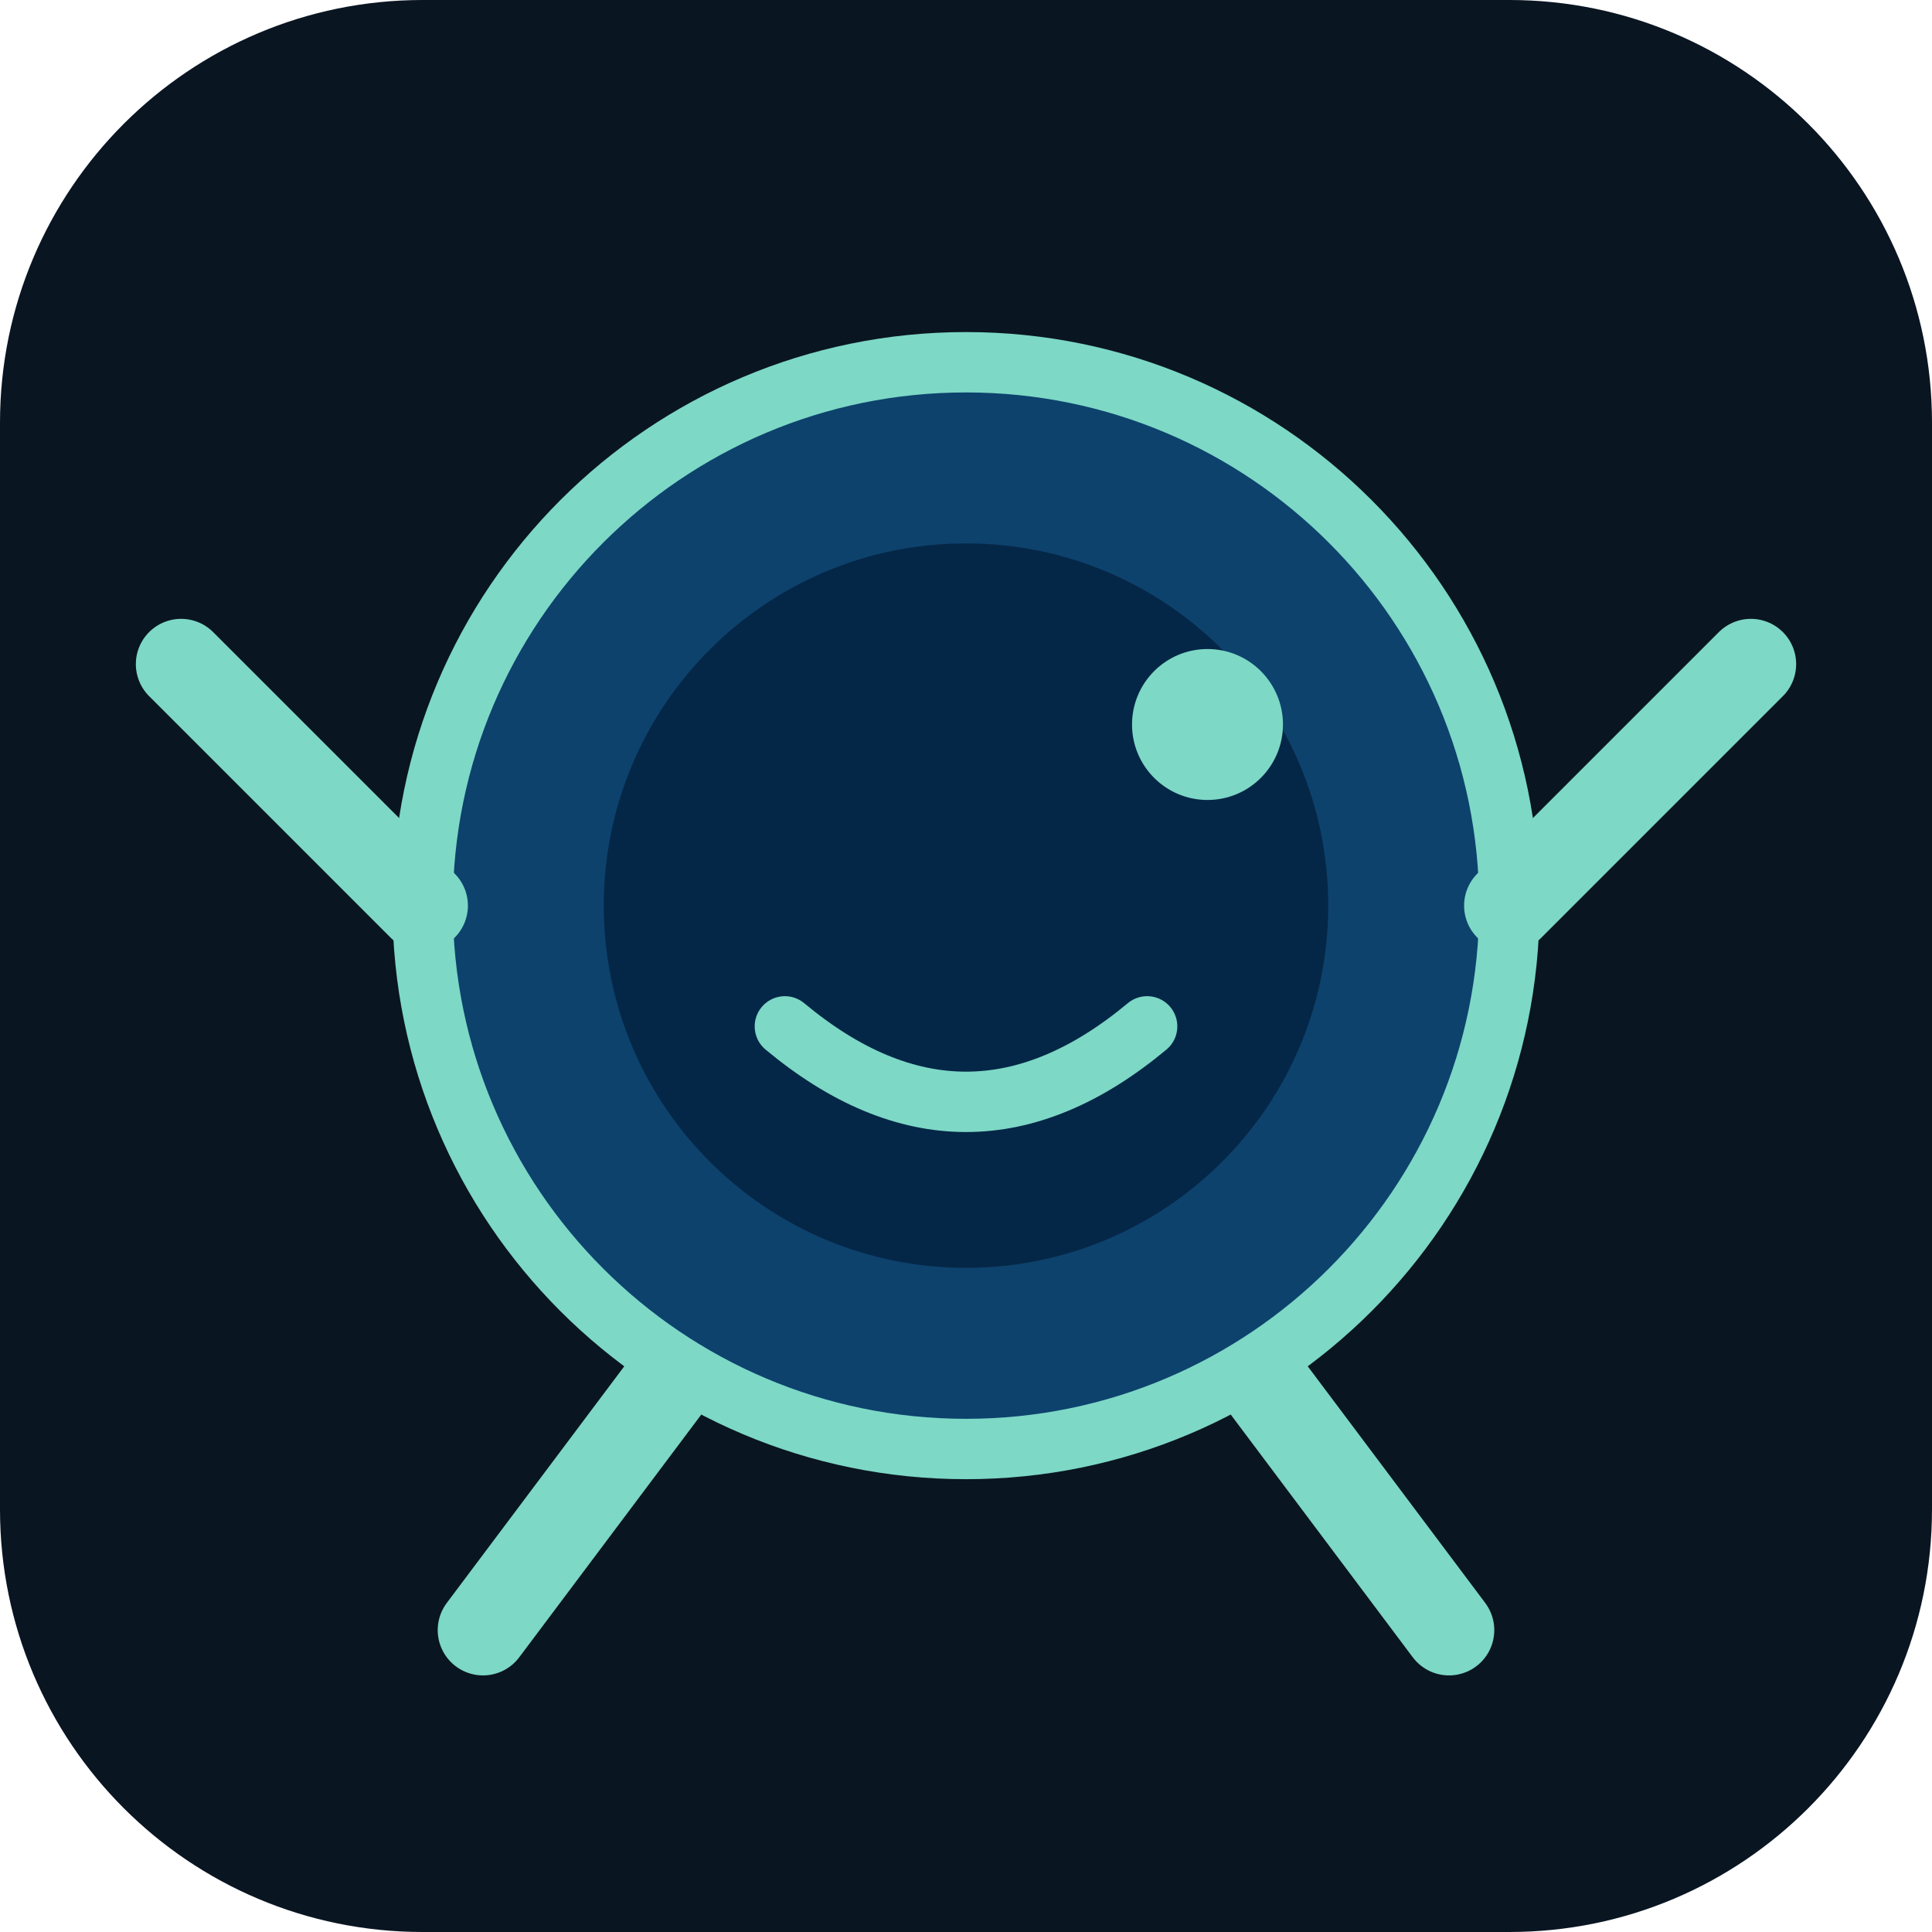
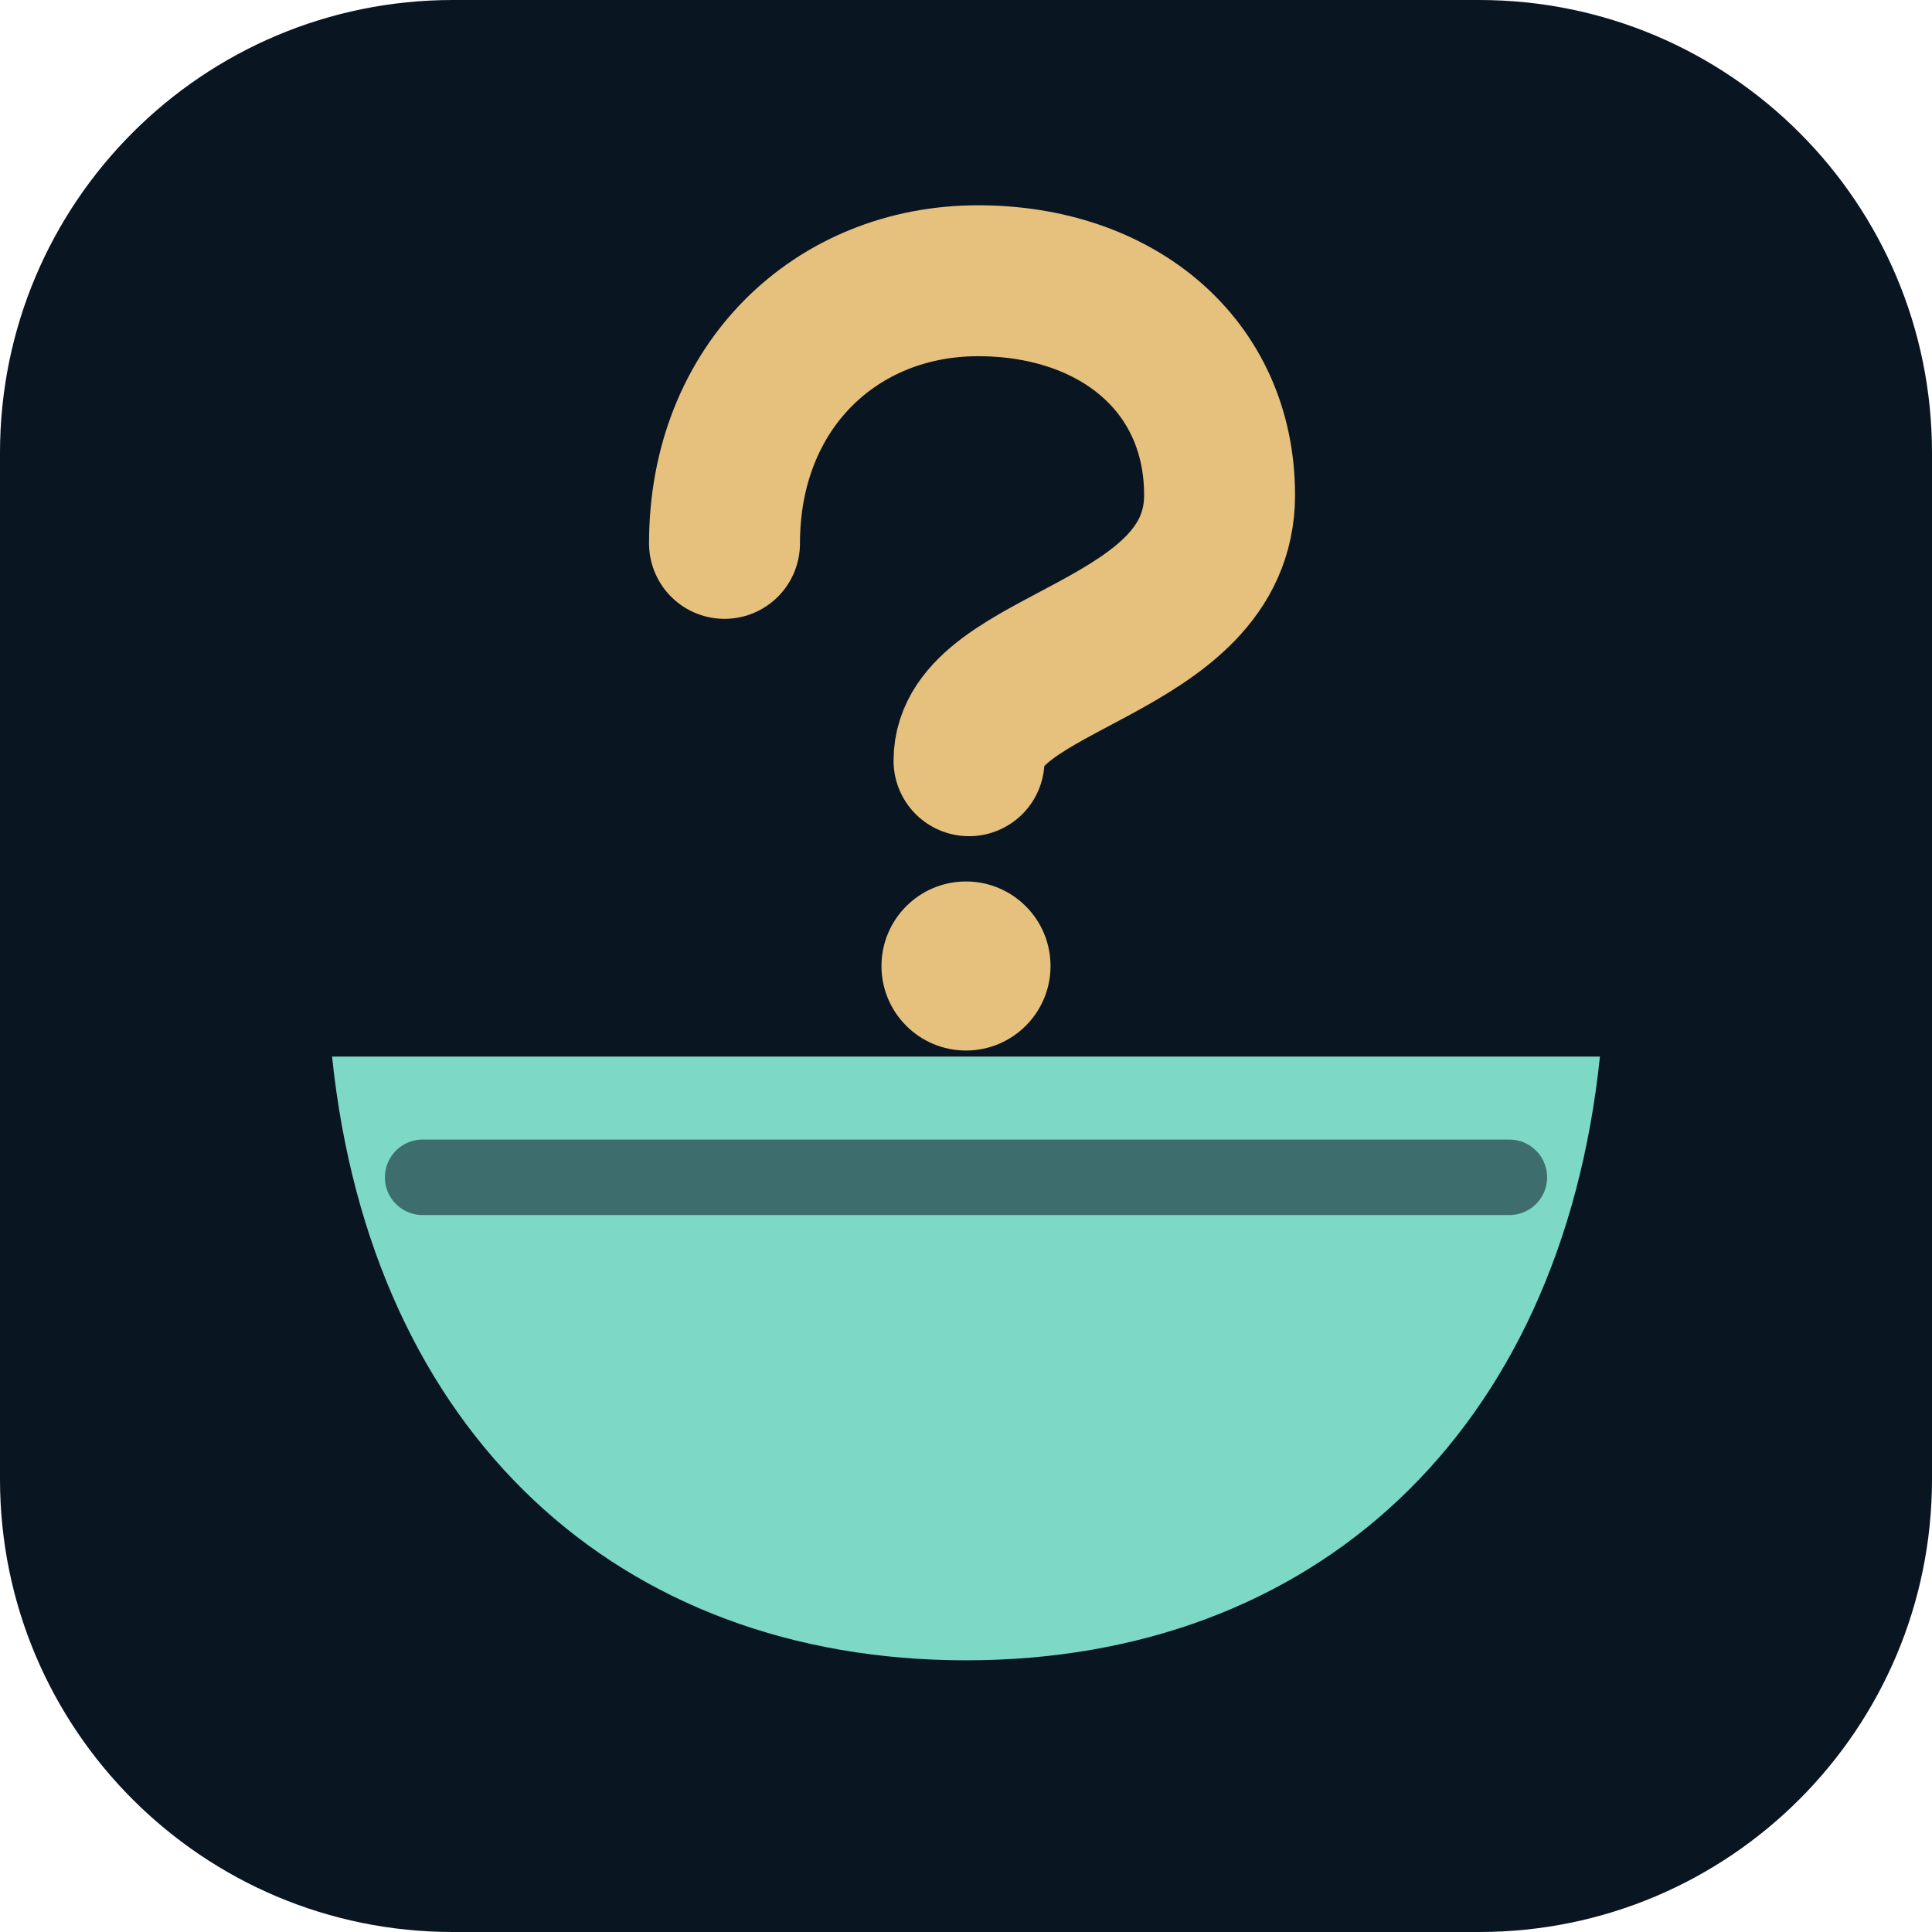
- <svg xmlns="http://www.w3.org/2000/svg" viewBox="0 0 64 64">
-   <rect width="64" height="64" rx="14" fill="#0a1522" />
-   <circle cx="32" cy="30" r="18" fill="#0d426d" stroke="#7dd8c6" stroke-width="2" />
-   <circle cx="32" cy="30" r="12" fill="#052747" />
-   <circle cx="40" cy="24" r="2.5" fill="#7dd8c6" />
-   <path d="M14 30 L6 22 M50 30 L58 22 M22 46 L16 54 M42 46 L48 54" stroke="#7dd8c6" stroke-width="3" stroke-linecap="round" />
-   <path d="M26 34 q6 5 12 0" stroke="#7dd8c6" stroke-width="2" fill="none" stroke-linecap="round" />
+ <svg xmlns="http://www.w3.org/2000/svg" viewBox="0 0 64 64" role="img" aria-label="Jev 海龟汤图标">
+   <rect width="64" height="64" rx="15" fill="#0a1522" />
+   <path d="M11 35h42c-1.3 12.5-9.5 20-21 20s-19.7-7.5-21-20Z" fill="#7dd8c6" />
+   <path d="M14 39h36" stroke="#0a1522" stroke-width="2.5" stroke-linecap="round" opacity=".55" />
+   <path d="M24 18c0-5.2 3.7-8.7 8.4-8.7 4.6 0 8 2.8 8 7.1 0 5.2-8.3 5.4-8.3 8.8" fill="none" stroke="#e6c07d" stroke-width="5" stroke-linecap="round" />
+   <circle cx="32" cy="32" r="2.8" fill="#e6c07d" />
</svg>
